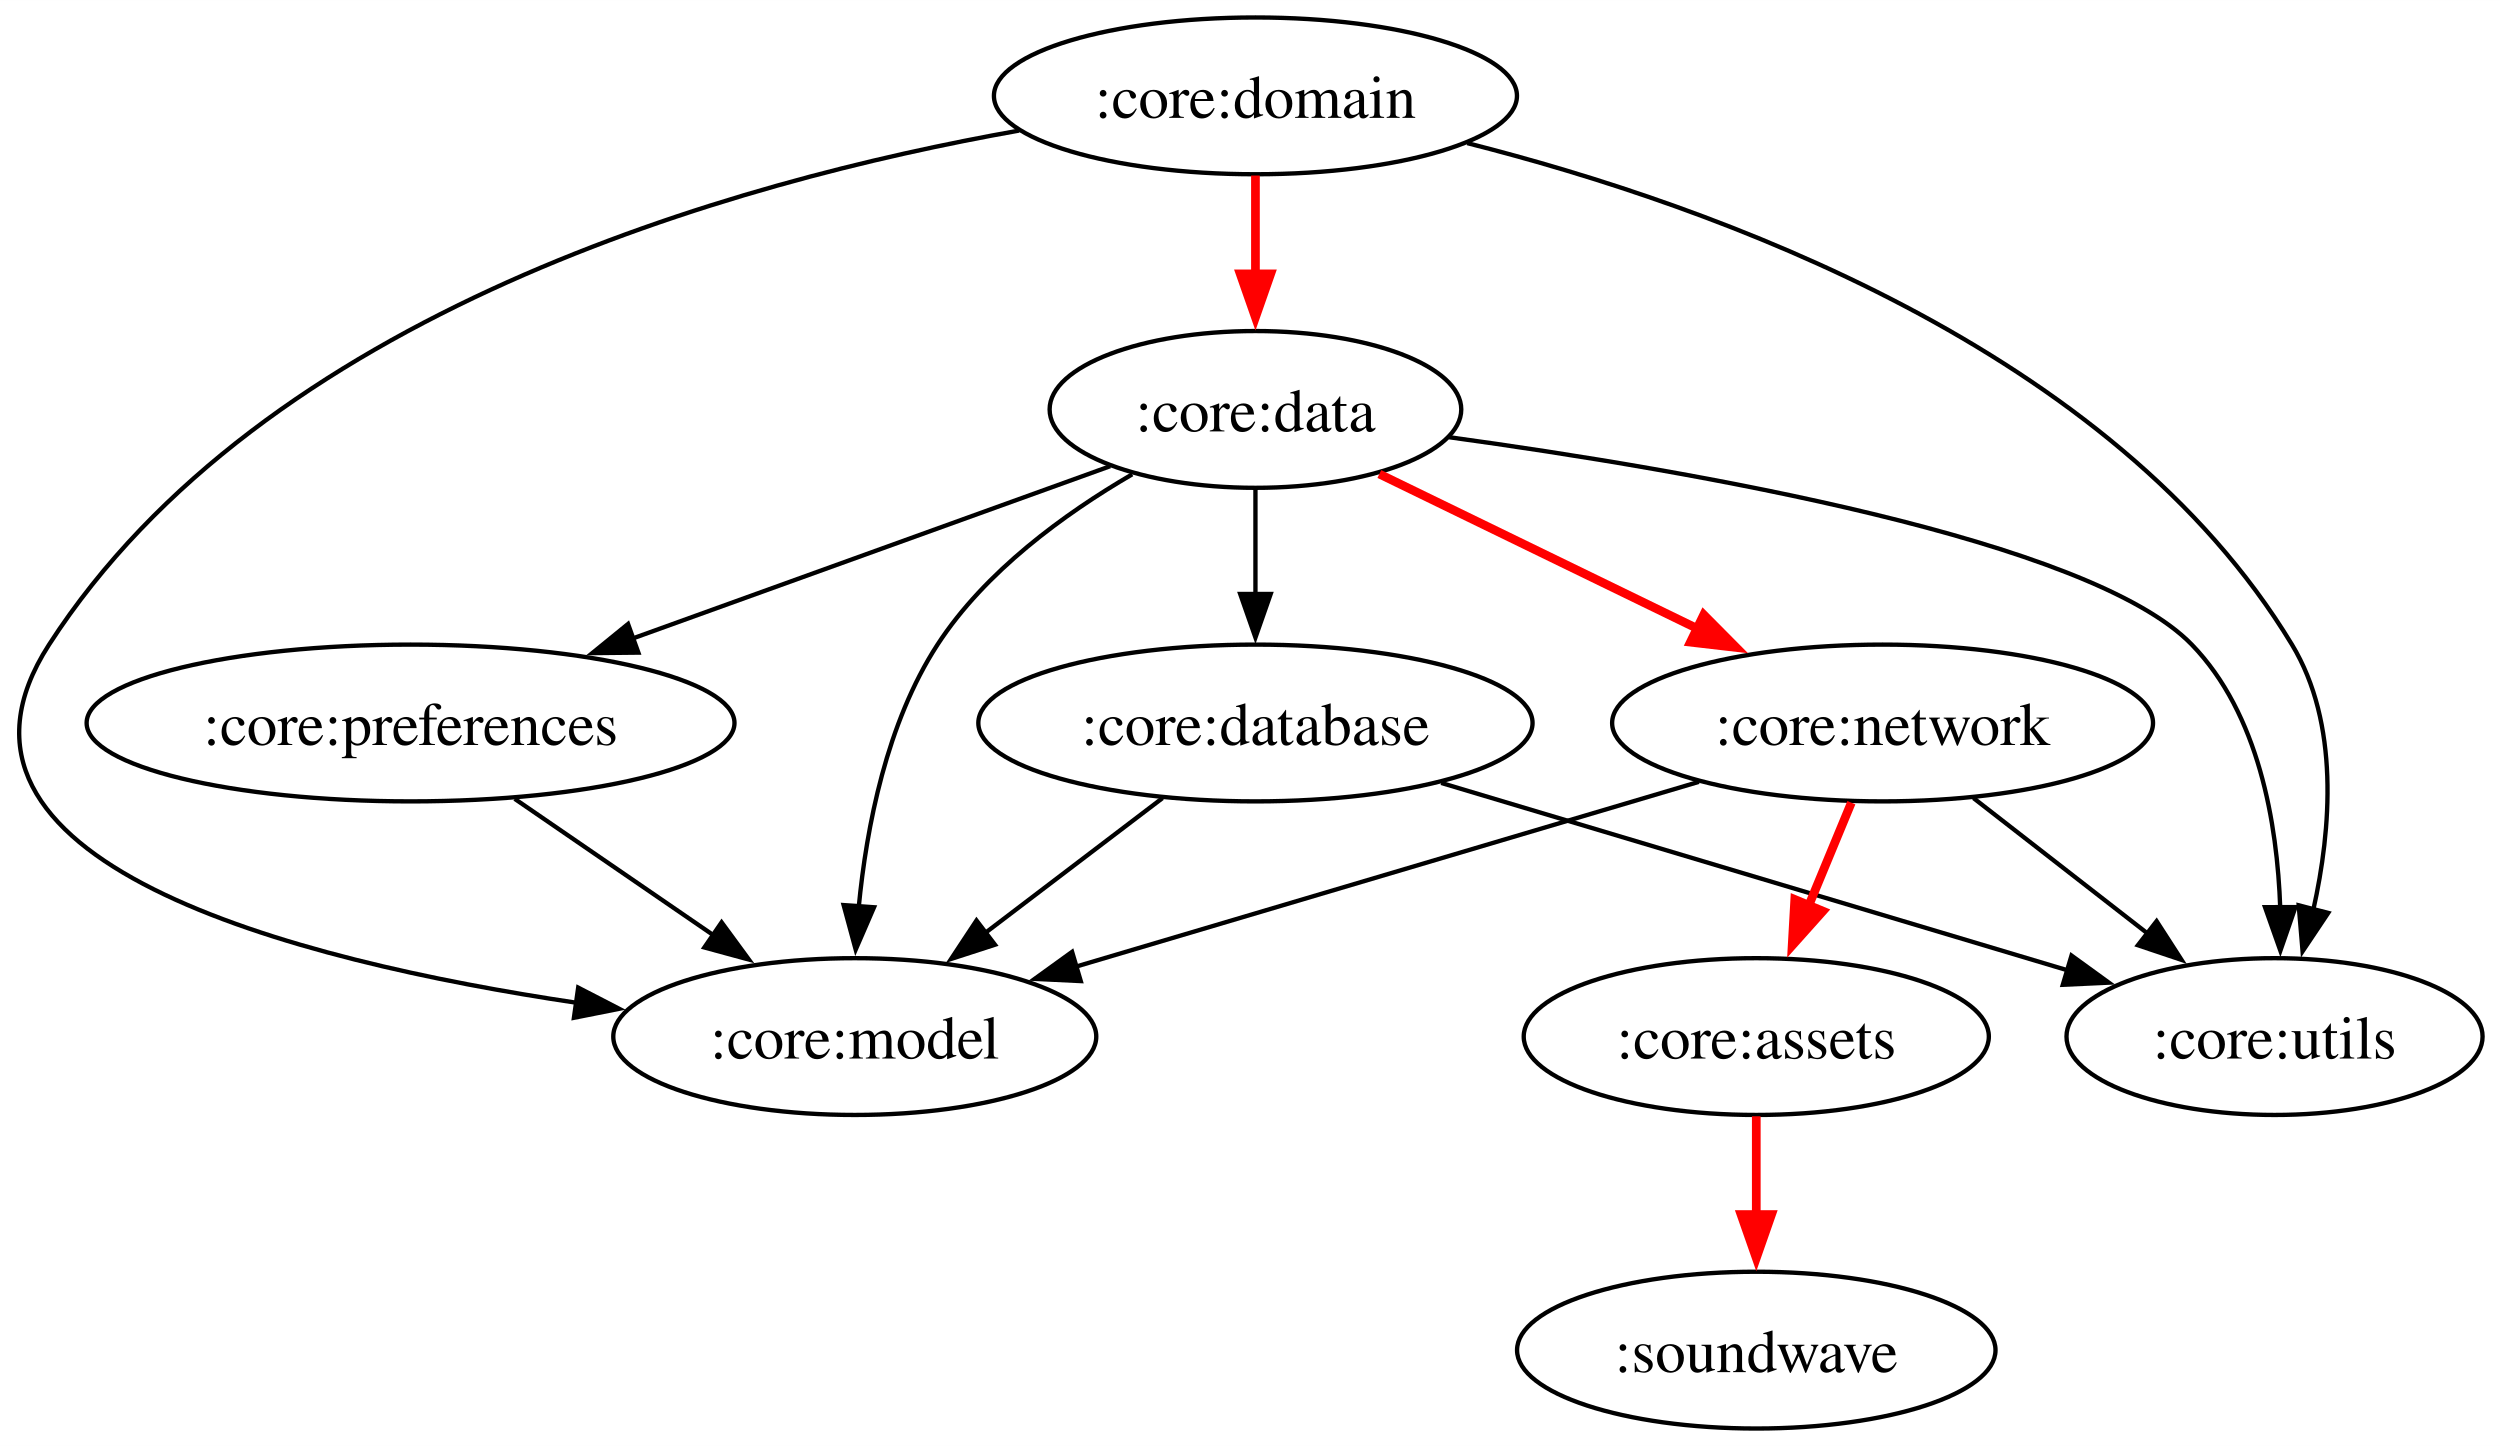
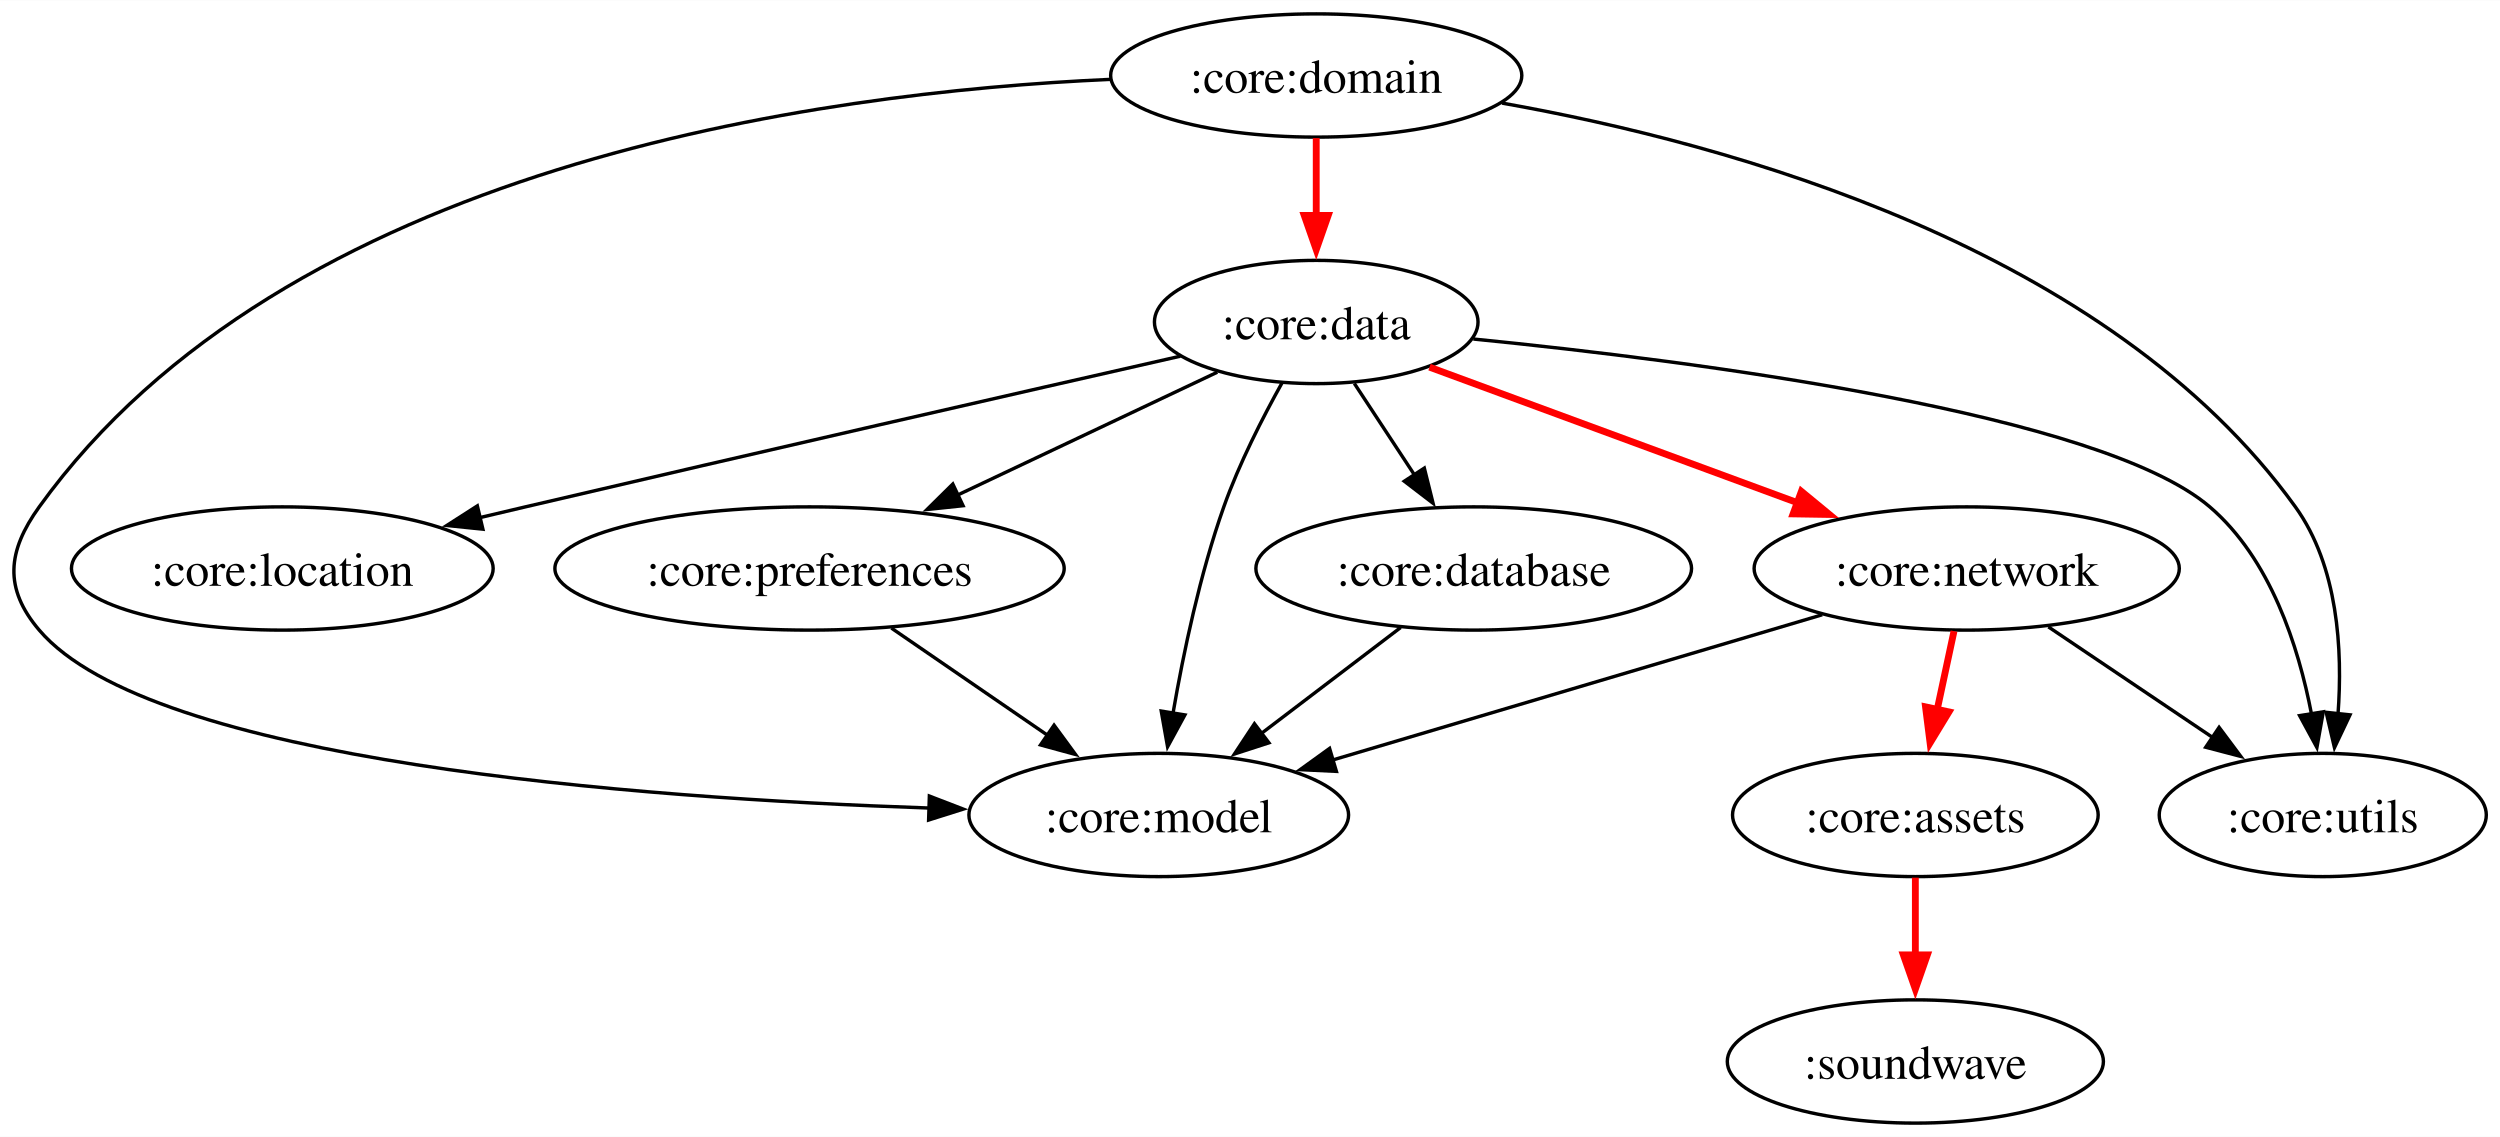
- <svg xmlns="http://www.w3.org/2000/svg" width="574pt" height="332pt" viewBox="0.00 0.00 574.04 332.00">
+ <svg xmlns="http://www.w3.org/2000/svg" width="730pt" height="332pt" viewBox="0.00 0.00 730.23 332.00">
  <g id="graph0" class="graph" transform="scale(1 1) rotate(0) translate(4 328)">
-     <polygon fill="white" stroke="none" points="-4,4 -4,-328 570.04,-328 570.04,4 -4,4" />
+     <polygon fill="white" stroke="none" points="-4,4 -4,-328 726.23,-328 726.23,4 -4,4" />
    <g id="node1" class="node">
-       <ellipse fill="none" stroke="black" cx="284.27" cy="-306" rx="60.05" ry="18" />
-       <text text-anchor="middle" x="284.27" y="-300.95" font-family="Times,serif" font-size="14.00">:core:domain</text>
+       <ellipse fill="none" stroke="black" cx="380.46" cy="-306" rx="60.05" ry="18" />
+       <text text-anchor="middle" x="380.46" y="-300.95" font-family="Times,serif" font-size="14.00">:core:domain</text>
    </g>
    <g id="node2" class="node">
-       <ellipse fill="none" stroke="black" cx="284.27" cy="-234" rx="47.26" ry="18" />
-       <text text-anchor="middle" x="284.27" y="-228.95" font-family="Times,serif" font-size="14.00">:core:data</text>
+       <ellipse fill="none" stroke="black" cx="380.46" cy="-234" rx="47.26" ry="18" />
+       <text text-anchor="middle" x="380.46" y="-228.95" font-family="Times,serif" font-size="14.00">:core:data</text>
    </g>
    <g id="edge1" class="edge">
-       <path fill="none" stroke="red" stroke-width="2" d="M284.27,-287.7C284.27,-280.41 284.27,-271.73 284.27,-263.54" />
-       <polygon fill="red" stroke="red" stroke-width="2" points="287.77,-265.13 284.27,-255.13 280.77,-265.13 287.77,-265.13" />
+       <path fill="none" stroke="red" stroke-width="2" d="M380.46,-287.7C380.46,-280.41 380.46,-271.73 380.46,-263.54" />
+       <polygon fill="red" stroke="red" stroke-width="2" points="383.96,-265.13 380.46,-255.13 376.96,-265.13 383.96,-265.13" />
    </g>
    <g id="node3" class="node">
-       <ellipse fill="none" stroke="black" cx="192.27" cy="-90" rx="55.45" ry="18" />
-       <text text-anchor="middle" x="192.27" y="-84.95" font-family="Times,serif" font-size="14.00">:core:model</text>
+       <ellipse fill="none" stroke="black" cx="334.46" cy="-90" rx="55.45" ry="18" />
+       <text text-anchor="middle" x="334.46" y="-84.95" font-family="Times,serif" font-size="14.00">:core:model</text>
    </g>
    <g id="edge2" class="edge">
-       <path fill="none" stroke="black" d="M229.99,-298.03C164.31,-286.37 56.43,-256.12 7.27,-180 -24.95,-130.12 63.13,-107.47 128.57,-97.73" />
-       <polygon fill="black" stroke="black" points="128.76,-101.24 138.17,-96.38 127.78,-94.31 128.76,-101.24" />
+       <path fill="none" stroke="black" d="M320.34,-304.87C234.49,-301.05 79.26,-279.79 7.46,-180 -1.89,-167.01 -2.91,-156.19 7.46,-144 40.15,-105.58 181.6,-94.93 267.4,-92.03" />
+       <polygon fill="black" stroke="black" points="267.46,-95.53 277.35,-91.72 267.24,-88.53 267.46,-95.53" />
    </g>
    <g id="node4" class="node">
-       <ellipse fill="none" stroke="black" cx="518.27" cy="-90" rx="47.77" ry="18" />
-       <text text-anchor="middle" x="518.27" y="-84.95" font-family="Times,serif" font-size="14.00">:core:utils</text>
+       <ellipse fill="none" stroke="black" cx="674.46" cy="-90" rx="47.77" ry="18" />
+       <text text-anchor="middle" x="674.46" y="-84.95" font-family="Times,serif" font-size="14.00">:core:utils</text>
    </g>
    <g id="edge3" class="edge">
-       <path fill="none" stroke="black" d="M332.91,-295.15C389.74,-280.75 481.23,-247.91 522.27,-180 533.21,-161.89 531.32,-137.71 527.18,-119.13" />
-       <polygon fill="black" stroke="black" points="530.6,-118.39 524.71,-109.58 523.82,-120.14 530.6,-118.39" />
+       <path fill="none" stroke="black" d="M434.74,-297.94C501.28,-286.15 611.91,-255.74 666.46,-180 678.94,-162.67 680.31,-138.25 678.91,-119.37" />
+       <polygon fill="black" stroke="black" points="682.42,-119.25 677.88,-109.67 675.46,-119.99 682.42,-119.25" />
+     </g>
+     <g id="edge6" class="edge">
+       <path fill="none" stroke="black" d="M370.53,-216.32C364.84,-206.12 357.94,-192.65 353.46,-180 346.51,-160.4 341.68,-137.43 338.63,-119.73" />
+       <polygon fill="black" stroke="black" points="342.1,-119.23 337.04,-109.92 335.19,-120.35 342.1,-119.23" />
+     </g>
+     <g id="edge9" class="edge">
+       <path fill="none" stroke="black" d="M426.35,-229.03C492.36,-222.44 609.67,-207.21 641.46,-180 659.16,-164.84 667.38,-139.26 671.18,-119.41" />
+       <polygon fill="black" stroke="black" points="674.61,-120.14 672.75,-109.71 667.7,-119.02 674.61,-120.14" />
+     </g>
+     <g id="node5" class="node">
+       <ellipse fill="none" stroke="black" cx="426.46" cy="-162" rx="63.63" ry="18" />
+       <text text-anchor="middle" x="426.46" y="-156.95" font-family="Times,serif" font-size="14.00">:core:database</text>
+     </g>
+     <g id="edge4" class="edge">
+       <path fill="none" stroke="black" d="M391.59,-216.05C396.85,-208.06 403.24,-198.33 409.11,-189.4" />
+       <polygon fill="black" stroke="black" points="412.03,-191.33 414.59,-181.05 406.18,-187.49 412.03,-191.33" />
+     </g>
+     <g id="node6" class="node">
+       <ellipse fill="none" stroke="black" cx="78.46" cy="-162" rx="61.59" ry="18" />
+       <text text-anchor="middle" x="78.46" y="-156.95" font-family="Times,serif" font-size="14.00">:core:location</text>
    </g>
    <g id="edge5" class="edge">
-       <path fill="none" stroke="black" d="M255.97,-219.1C240.45,-210.06 222.2,-196.81 211.27,-180 199.61,-162.07 194.97,-138.22 193.18,-119.72" />
-       <polygon fill="black" stroke="black" points="196.69,-119.69 192.48,-109.97 189.71,-120.19 196.69,-119.69" />
+       <path fill="none" stroke="black" d="M340.78,-224.02C294.74,-213.57 216.56,-195.73 149.46,-180 145.14,-178.99 140.67,-177.93 136.18,-176.87" />
+       <polygon fill="black" stroke="black" points="137.05,-173.48 126.51,-174.57 135.43,-180.29 137.05,-173.48" />
+     </g>
+     <g id="node7" class="node">
+       <ellipse fill="none" stroke="black" cx="570.46" cy="-162" rx="62.1" ry="18" />
+       <text text-anchor="middle" x="570.46" y="-156.95" font-family="Times,serif" font-size="14.00">:core:network</text>
+     </g>
+     <g id="edge7" class="edge">
+       <path fill="none" stroke="red" stroke-width="2" d="M413.55,-220.81C443.68,-209.71 488.51,-193.19 522.55,-180.65" />
+       <polygon fill="red" stroke="red" stroke-width="2" points="522.17,-184.52 530.35,-177.78 519.75,-177.95 522.17,-184.52" />
+     </g>
+     <g id="node8" class="node">
+       <ellipse fill="none" stroke="black" cx="232.46" cy="-162" rx="74.38" ry="18" />
+       <text text-anchor="middle" x="232.46" y="-156.95" font-family="Times,serif" font-size="14.00">:core:preferences</text>
    </g>
    <g id="edge8" class="edge">
-       <path fill="none" stroke="black" d="M328.67,-227.63C384.51,-219.96 475.93,-204.09 499.27,-180 514.66,-164.12 518.9,-139 519.58,-119.5" />
-       <polygon fill="black" stroke="black" points="523.08,-119.73 519.61,-109.72 516.08,-119.71 523.08,-119.73" />
-     </g>
-     <g id="node5" class="node">
-       <ellipse fill="none" stroke="black" cx="284.27" cy="-162" rx="63.63" ry="18" />
-       <text text-anchor="middle" x="284.27" y="-156.95" font-family="Times,serif" font-size="14.00">:core:database</text>
-     </g>
-     <g id="edge4" class="edge">
-       <path fill="none" stroke="black" d="M284.27,-215.7C284.27,-208.41 284.27,-199.73 284.27,-191.54" />
-       <polygon fill="black" stroke="black" points="287.77,-191.62 284.27,-181.62 280.77,-191.62 287.77,-191.62" />
-     </g>
-     <g id="node6" class="node">
-       <ellipse fill="none" stroke="black" cx="428.27" cy="-162" rx="62.1" ry="18" />
-       <text text-anchor="middle" x="428.27" y="-156.95" font-family="Times,serif" font-size="14.00">:core:network</text>
-     </g>
-     <g id="edge6" class="edge">
-       <path fill="none" stroke="red" stroke-width="2" d="M312.72,-219.17C334,-208.83 363.4,-194.53 387.22,-182.95" />
-       <polygon fill="red" stroke="red" stroke-width="2" points="387.2,-186.86 394.66,-179.34 384.14,-180.56 387.2,-186.86" />
-     </g>
-     <g id="node7" class="node">
-       <ellipse fill="none" stroke="black" cx="90.27" cy="-162" rx="74.38" ry="18" />
-       <text text-anchor="middle" x="90.27" y="-156.95" font-family="Times,serif" font-size="14.00">:core:preferences</text>
-     </g>
-     <g id="edge7" class="edge">
-       <path fill="none" stroke="black" d="M250.92,-220.97C220.68,-210.06 175.67,-193.81 140.97,-181.3" />
-       <polygon fill="black" stroke="black" points="142.58,-178.16 131.99,-178.05 140.21,-184.74 142.58,-178.16" />
-     </g>
-     <g id="edge9" class="edge">
-       <path fill="none" stroke="black" d="M262.93,-144.76C250.77,-135.51 235.34,-123.77 222.01,-113.63" />
-       <polygon fill="black" stroke="black" points="224.46,-111.09 214.38,-107.82 220.22,-116.66 224.46,-111.09" />
+       <path fill="none" stroke="black" d="M351.57,-219.34C329.93,-209.1 299.97,-194.93 275.5,-183.36" />
+       <polygon fill="black" stroke="black" points="277.3,-180.34 266.77,-179.23 274.31,-186.67 277.3,-180.34" />
    </g>
    <g id="edge10" class="edge">
-       <path fill="none" stroke="black" d="M326.92,-148.24C367.58,-136.08 428.69,-117.8 470.86,-105.18" />
-       <polygon fill="black" stroke="black" points="471.65,-108.6 480.23,-102.38 469.65,-101.89 471.65,-108.6" />
+       <path fill="none" stroke="black" d="M405.12,-144.76C392.96,-135.51 377.53,-123.77 364.19,-113.63" />
+       <polygon fill="black" stroke="black" points="366.64,-111.09 356.57,-107.82 362.41,-116.66 366.64,-111.09" />
    </g>
    <g id="edge11" class="edge">
-       <path fill="none" stroke="black" d="M386.08,-148.49C346.04,-136.61 285.8,-118.74 243.12,-106.08" />
-       <polygon fill="black" stroke="black" points="244.16,-102.74 233.58,-103.25 242.17,-109.45 244.16,-102.74" />
+       <path fill="none" stroke="black" d="M528.26,-148.49C488.22,-136.61 427.99,-118.74 385.31,-106.08" />
+       <polygon fill="black" stroke="black" points="386.35,-102.74 375.77,-103.25 384.36,-109.45 386.35,-102.74" />
    </g>
    <g id="edge12" class="edge">
-       <path fill="none" stroke="black" d="M449.14,-144.76C461.01,-135.53 476.05,-123.83 489.08,-113.7" />
-       <polygon fill="black" stroke="black" points="491.19,-116.5 496.93,-107.6 486.89,-110.97 491.19,-116.5" />
+       <path fill="none" stroke="black" d="M594.32,-144.94C608.62,-135.31 626.99,-122.95 642.53,-112.49" />
+       <polygon fill="black" stroke="black" points="644.18,-115.6 650.52,-107.11 640.27,-109.79 644.18,-115.6" />
    </g>
-     <g id="node8" class="node">
-       <ellipse fill="none" stroke="black" cx="399.27" cy="-90" rx="53.4" ry="18" />
-       <text text-anchor="middle" x="399.27" y="-84.95" font-family="Times,serif" font-size="14.00">:core:assets</text>
+     <g id="node9" class="node">
+       <ellipse fill="none" stroke="black" cx="555.46" cy="-90" rx="53.4" ry="18" />
+       <text text-anchor="middle" x="555.46" y="-84.95" font-family="Times,serif" font-size="14.00">:core:assets</text>
    </g>
    <g id="edge13" class="edge">
-       <path fill="none" stroke="red" stroke-width="2" d="M421.1,-143.7C417.97,-136.15 414.23,-127.12 410.74,-118.68" />
-       <polygon fill="red" stroke="red" stroke-width="2" points="414.57,-118.8 407.51,-110.9 408.11,-121.48 414.57,-118.8" />
+       <path fill="none" stroke="red" stroke-width="2" d="M566.75,-143.7C565.17,-136.32 563.28,-127.52 561.51,-119.25" />
+       <polygon fill="red" stroke="red" stroke-width="2" points="565.27,-120.11 559.76,-111.06 558.43,-121.58 565.27,-120.11" />
    </g>
    <g id="edge15" class="edge">
-       <path fill="none" stroke="black" d="M114.18,-144.59C127.8,-135.24 145.06,-123.4 159.88,-113.23" />
-       <polygon fill="black" stroke="black" points="161.69,-116.23 167.96,-107.68 157.73,-110.46 161.69,-116.23" />
+       <path fill="none" stroke="black" d="M256.37,-144.59C269.99,-135.24 287.25,-123.4 302.07,-113.23" />
+       <polygon fill="black" stroke="black" points="303.88,-116.23 310.15,-107.68 299.92,-110.46 303.88,-116.23" />
    </g>
-     <g id="node9" class="node">
-       <ellipse fill="none" stroke="black" cx="399.27" cy="-18" rx="54.93" ry="18" />
-       <text text-anchor="middle" x="399.27" y="-12.95" font-family="Times,serif" font-size="14.00">:soundwave</text>
+     <g id="node10" class="node">
+       <ellipse fill="none" stroke="black" cx="555.46" cy="-18" rx="54.93" ry="18" />
+       <text text-anchor="middle" x="555.46" y="-12.95" font-family="Times,serif" font-size="14.00">:soundwave</text>
    </g>
    <g id="edge14" class="edge">
-       <path fill="none" stroke="red" stroke-width="2" d="M399.27,-71.7C399.27,-64.41 399.27,-55.73 399.27,-47.54" />
-       <polygon fill="red" stroke="red" stroke-width="2" points="402.77,-49.13 399.27,-39.13 395.77,-49.13 402.77,-49.13" />
+       <path fill="none" stroke="red" stroke-width="2" d="M555.46,-71.7C555.46,-64.41 555.46,-55.73 555.46,-47.54" />
+       <polygon fill="red" stroke="red" stroke-width="2" points="558.96,-49.13 555.46,-39.13 551.96,-49.13 558.96,-49.13" />
    </g>
  </g>
</svg>
